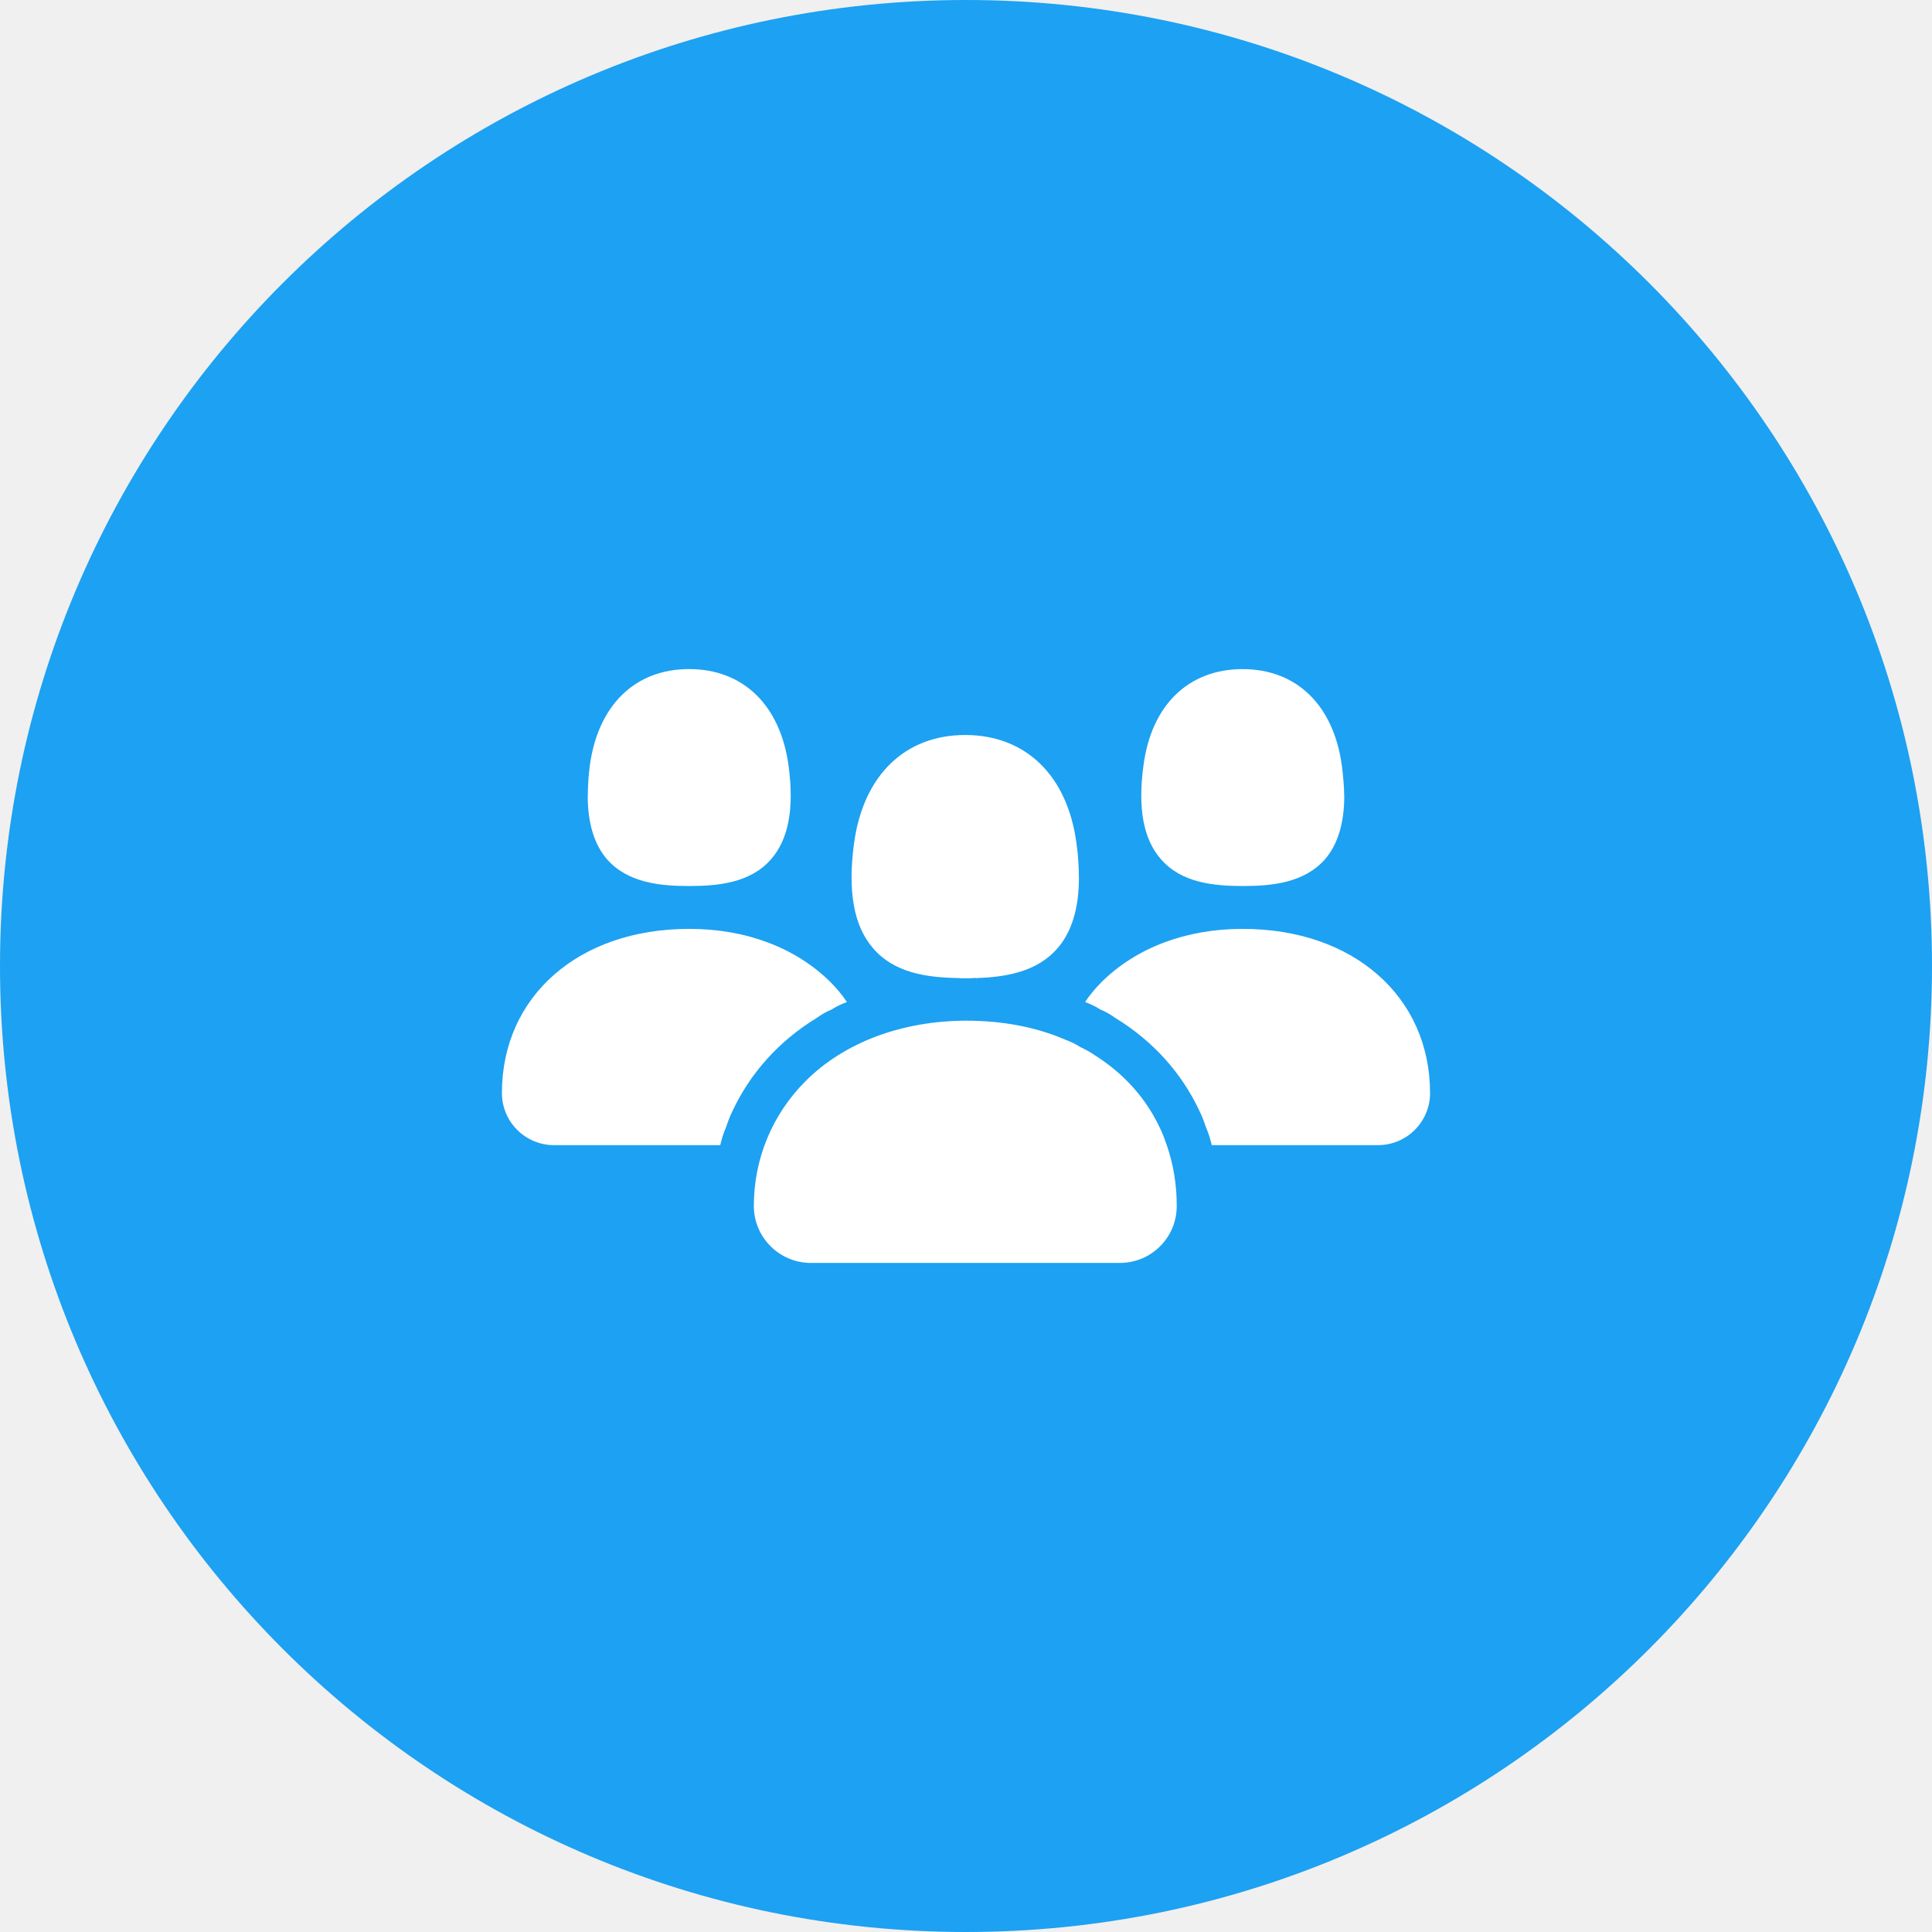
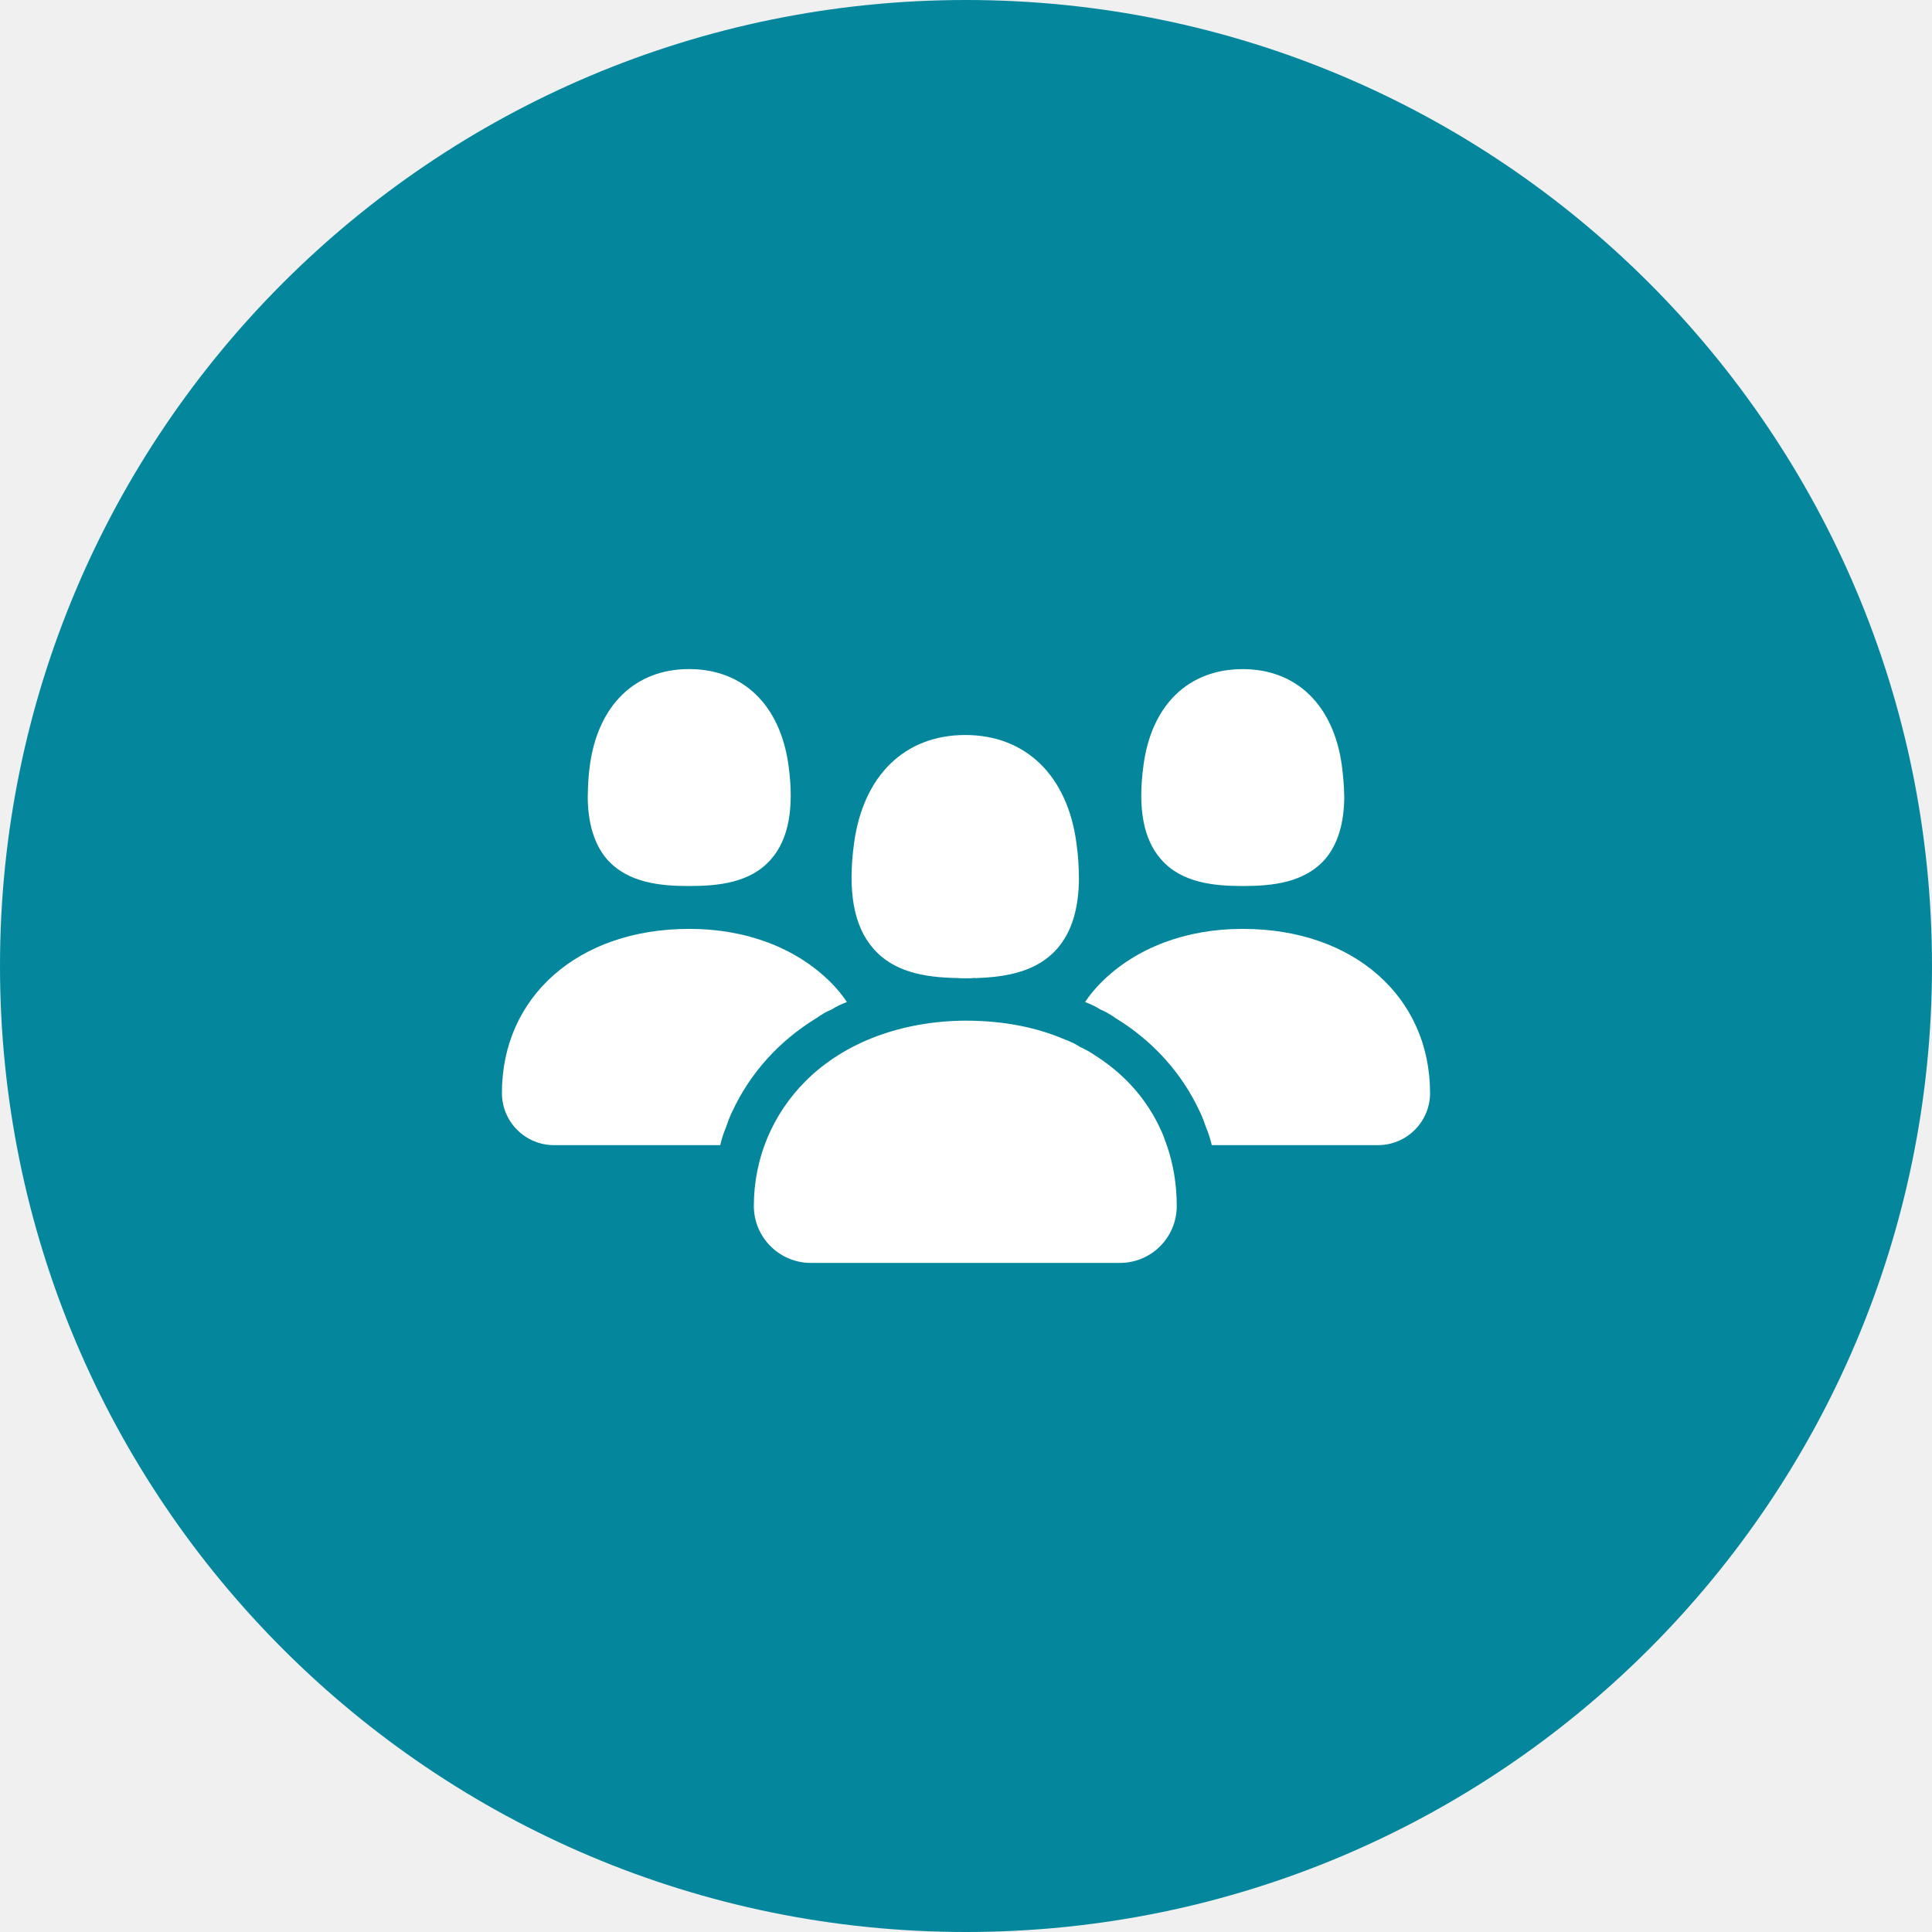
<svg xmlns="http://www.w3.org/2000/svg" width="48" height="48" viewBox="0 0 48 48" fill="none">
-   <path d="M24 48C37.255 48 48 37.255 48 24C48 10.745 37.255 0 24 0C10.745 0 0 10.745 0 24C0 37.255 10.745 48 24 48Z" fill="#1DA1F2" />
+   <path d="M24 48C37.255 48 48 37.255 48 24C48 10.745 37.255 0 24 0C10.745 0 0 10.745 0 24C0 37.255 10.745 48 24 48Z" fill="#04879d" />
  <path d="M35.53 27.155C35.53 27.871 34.95 28.451 34.234 28.451H30.106C30.072 28.307 30.029 28.161 29.97 28.026C29.92 27.881 29.868 27.736 29.8 27.6C29.356 26.652 28.64 25.86 27.718 25.296C27.598 25.211 27.471 25.134 27.343 25.083C27.223 25.006 27.096 24.947 26.959 24.895C27.077 24.715 27.214 24.555 27.367 24.4C28.227 23.547 29.465 23.078 30.864 23.078H30.881C33.619 23.078 35.529 24.758 35.529 27.155H35.53ZM33.398 19.77C33.398 20.452 33.236 20.98 32.92 21.348C32.4 21.936 31.598 22.013 30.882 22.013C30.157 22.013 29.355 21.936 28.844 21.348C28.409 20.853 28.264 20.086 28.409 19.02C28.604 17.52 29.525 16.624 30.873 16.624C32.213 16.624 33.133 17.519 33.338 19.02C33.37 19.284 33.396 19.54 33.396 19.77H33.398ZM23.99 24.29C23.906 24.29 23.82 24.29 23.744 24.3C23.821 24.308 23.906 24.308 23.984 24.308C24.068 24.308 24.162 24.308 24.247 24.298C24.162 24.29 24.077 24.29 23.991 24.29H23.99Z" fill="white" />
  <path d="M26.806 21.8C26.806 22.568 26.626 23.156 26.269 23.565C25.773 24.135 25.014 24.273 24.289 24.298C24.272 24.298 24.263 24.308 24.246 24.298C24.161 24.288 24.076 24.288 23.99 24.288C23.904 24.288 23.82 24.288 23.744 24.298C23.002 24.281 22.209 24.162 21.697 23.565C21.211 23.011 21.057 22.149 21.219 20.947C21.449 19.267 22.479 18.261 23.981 18.261C25.483 18.261 26.521 19.268 26.744 20.948C26.788 21.255 26.804 21.536 26.804 21.801L26.806 21.8ZM29.236 29.96C29.236 30.746 28.606 31.377 27.82 31.377H20.145C19.369 31.377 18.729 30.747 18.729 29.961C18.729 28.785 19.189 27.685 20.016 26.858C20.988 25.886 22.421 25.366 23.99 25.358C24.912 25.358 25.74 25.518 26.456 25.826C26.592 25.876 26.72 25.936 26.84 26.014C26.968 26.074 27.096 26.142 27.215 26.227C27.778 26.585 28.247 27.047 28.588 27.6C28.673 27.735 28.75 27.88 28.818 28.025C28.886 28.161 28.938 28.305 28.988 28.451C29.151 28.921 29.236 29.425 29.236 29.961V29.96ZM12.47 27.155C12.47 27.871 13.05 28.451 13.766 28.451H17.894C17.928 28.307 17.971 28.161 18.03 28.026C18.08 27.881 18.132 27.736 18.2 27.6C18.644 26.652 19.36 25.86 20.282 25.296C20.402 25.211 20.529 25.134 20.657 25.083C20.777 25.006 20.904 24.947 21.041 24.895C20.923 24.715 20.786 24.555 20.633 24.4C19.773 23.547 18.535 23.078 17.136 23.078H17.119C14.373 23.078 12.47 24.758 12.47 27.155ZM14.602 19.77C14.602 20.452 14.764 20.98 15.08 21.348C15.6 21.936 16.402 22.013 17.118 22.013C17.843 22.013 18.645 21.936 19.156 21.348C19.591 20.853 19.736 20.086 19.591 19.02C19.387 17.52 18.466 16.623 17.119 16.623C15.779 16.623 14.859 17.518 14.654 19.019C14.62 19.283 14.604 19.539 14.604 19.769L14.602 19.77Z" fill="white" />
</svg>
